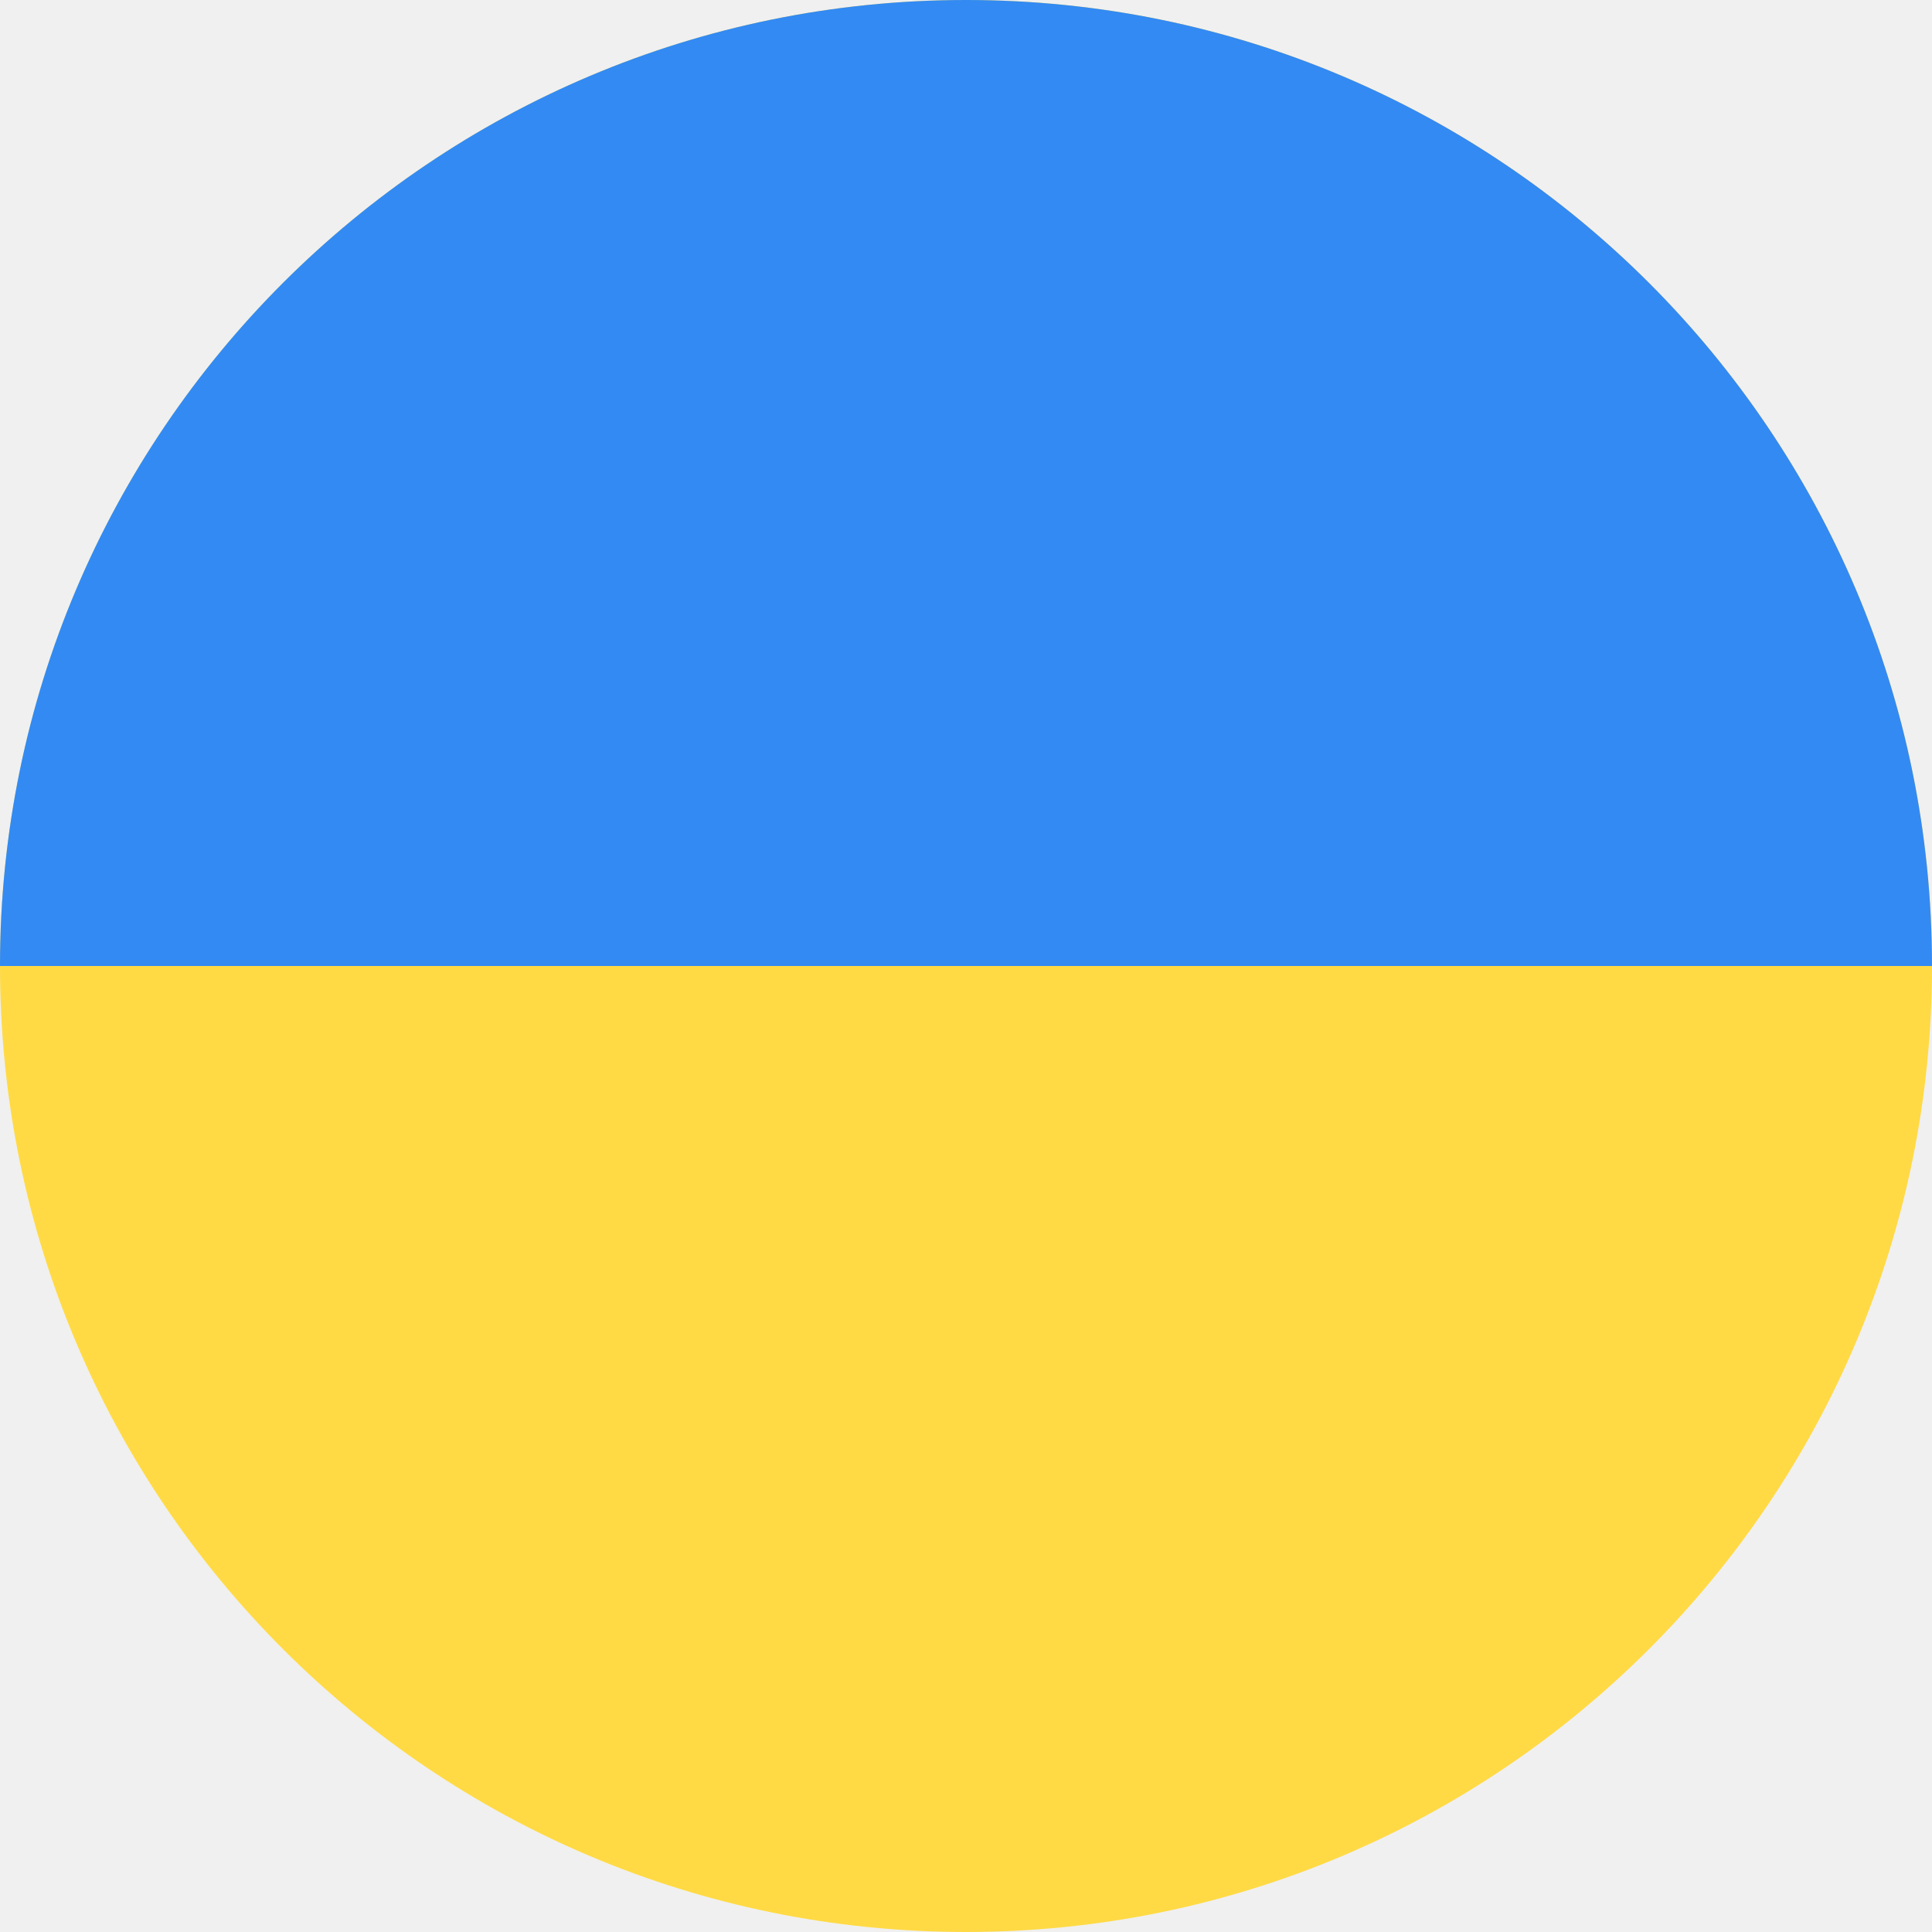
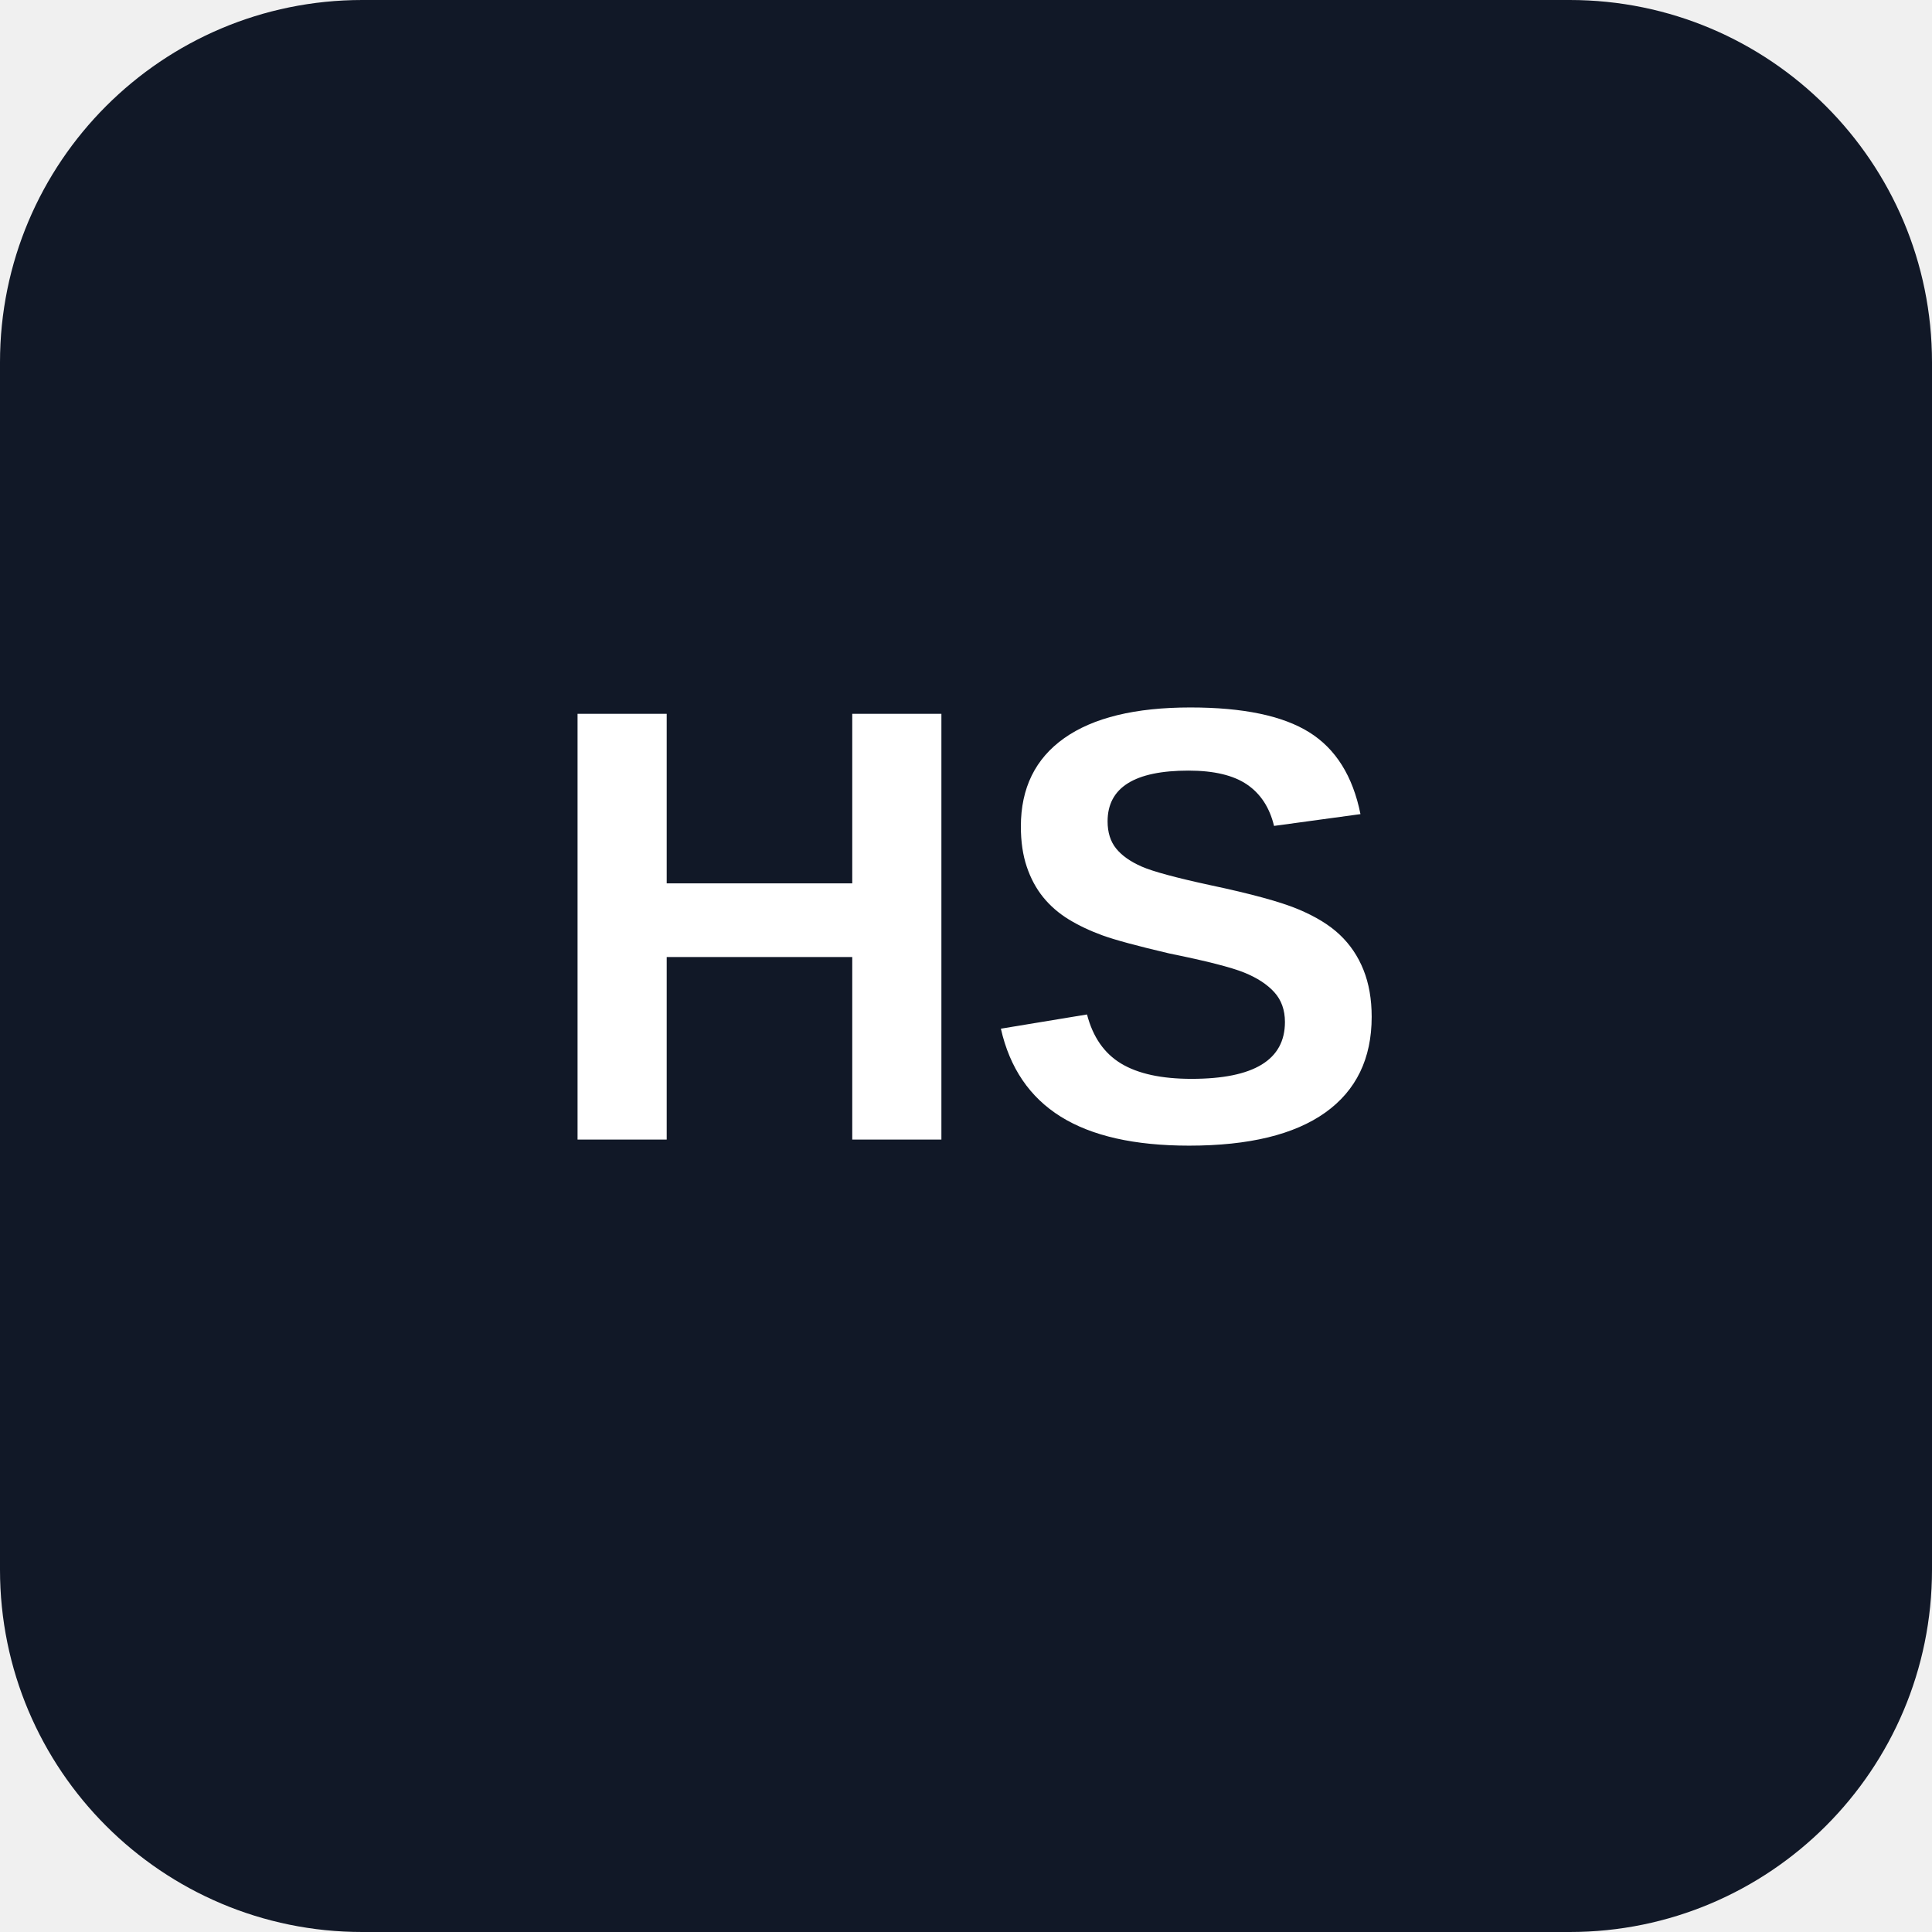
- <svg xmlns="http://www.w3.org/2000/svg" version="1.1" id="Layer_1" x="0px" y="0px" viewBox="0 0 512 512" style="enable-background:new 0 0 512 512;" xml:space="preserve">
-   <circle style="fill:#FFDA44;" cx="256" cy="256" r="256" />
-   <path style="fill:#338AF3;" d="M0,256C0,114.616,114.616,0,256,0s256,114.616,256,256" />
-   <g>
- </g>
-   <g>
- </g>
-   <g>
- </g>
-   <g>
- </g>
-   <g>
- </g>
-   <g>
- </g>
-   <g>
- </g>
-   <g>
- </g>
-   <g>
- </g>
-   <g>
- </g>
-   <g>
- </g>
-   <g>
- </g>
-   <g>
- </g>
-   <g>
- </g>
-   <g>
- </g>
+ <svg xmlns="http://www.w3.org/2000/svg" viewBox="0 0 512 512">
+   <rect width="512" height="512" rx="96" fill="#111827" />
+   <text x="256" y="302" fill="#ffffff" font-family="Arial, sans-serif" font-size="164" font-weight="700" text-anchor="middle">HS</text>
</svg>
